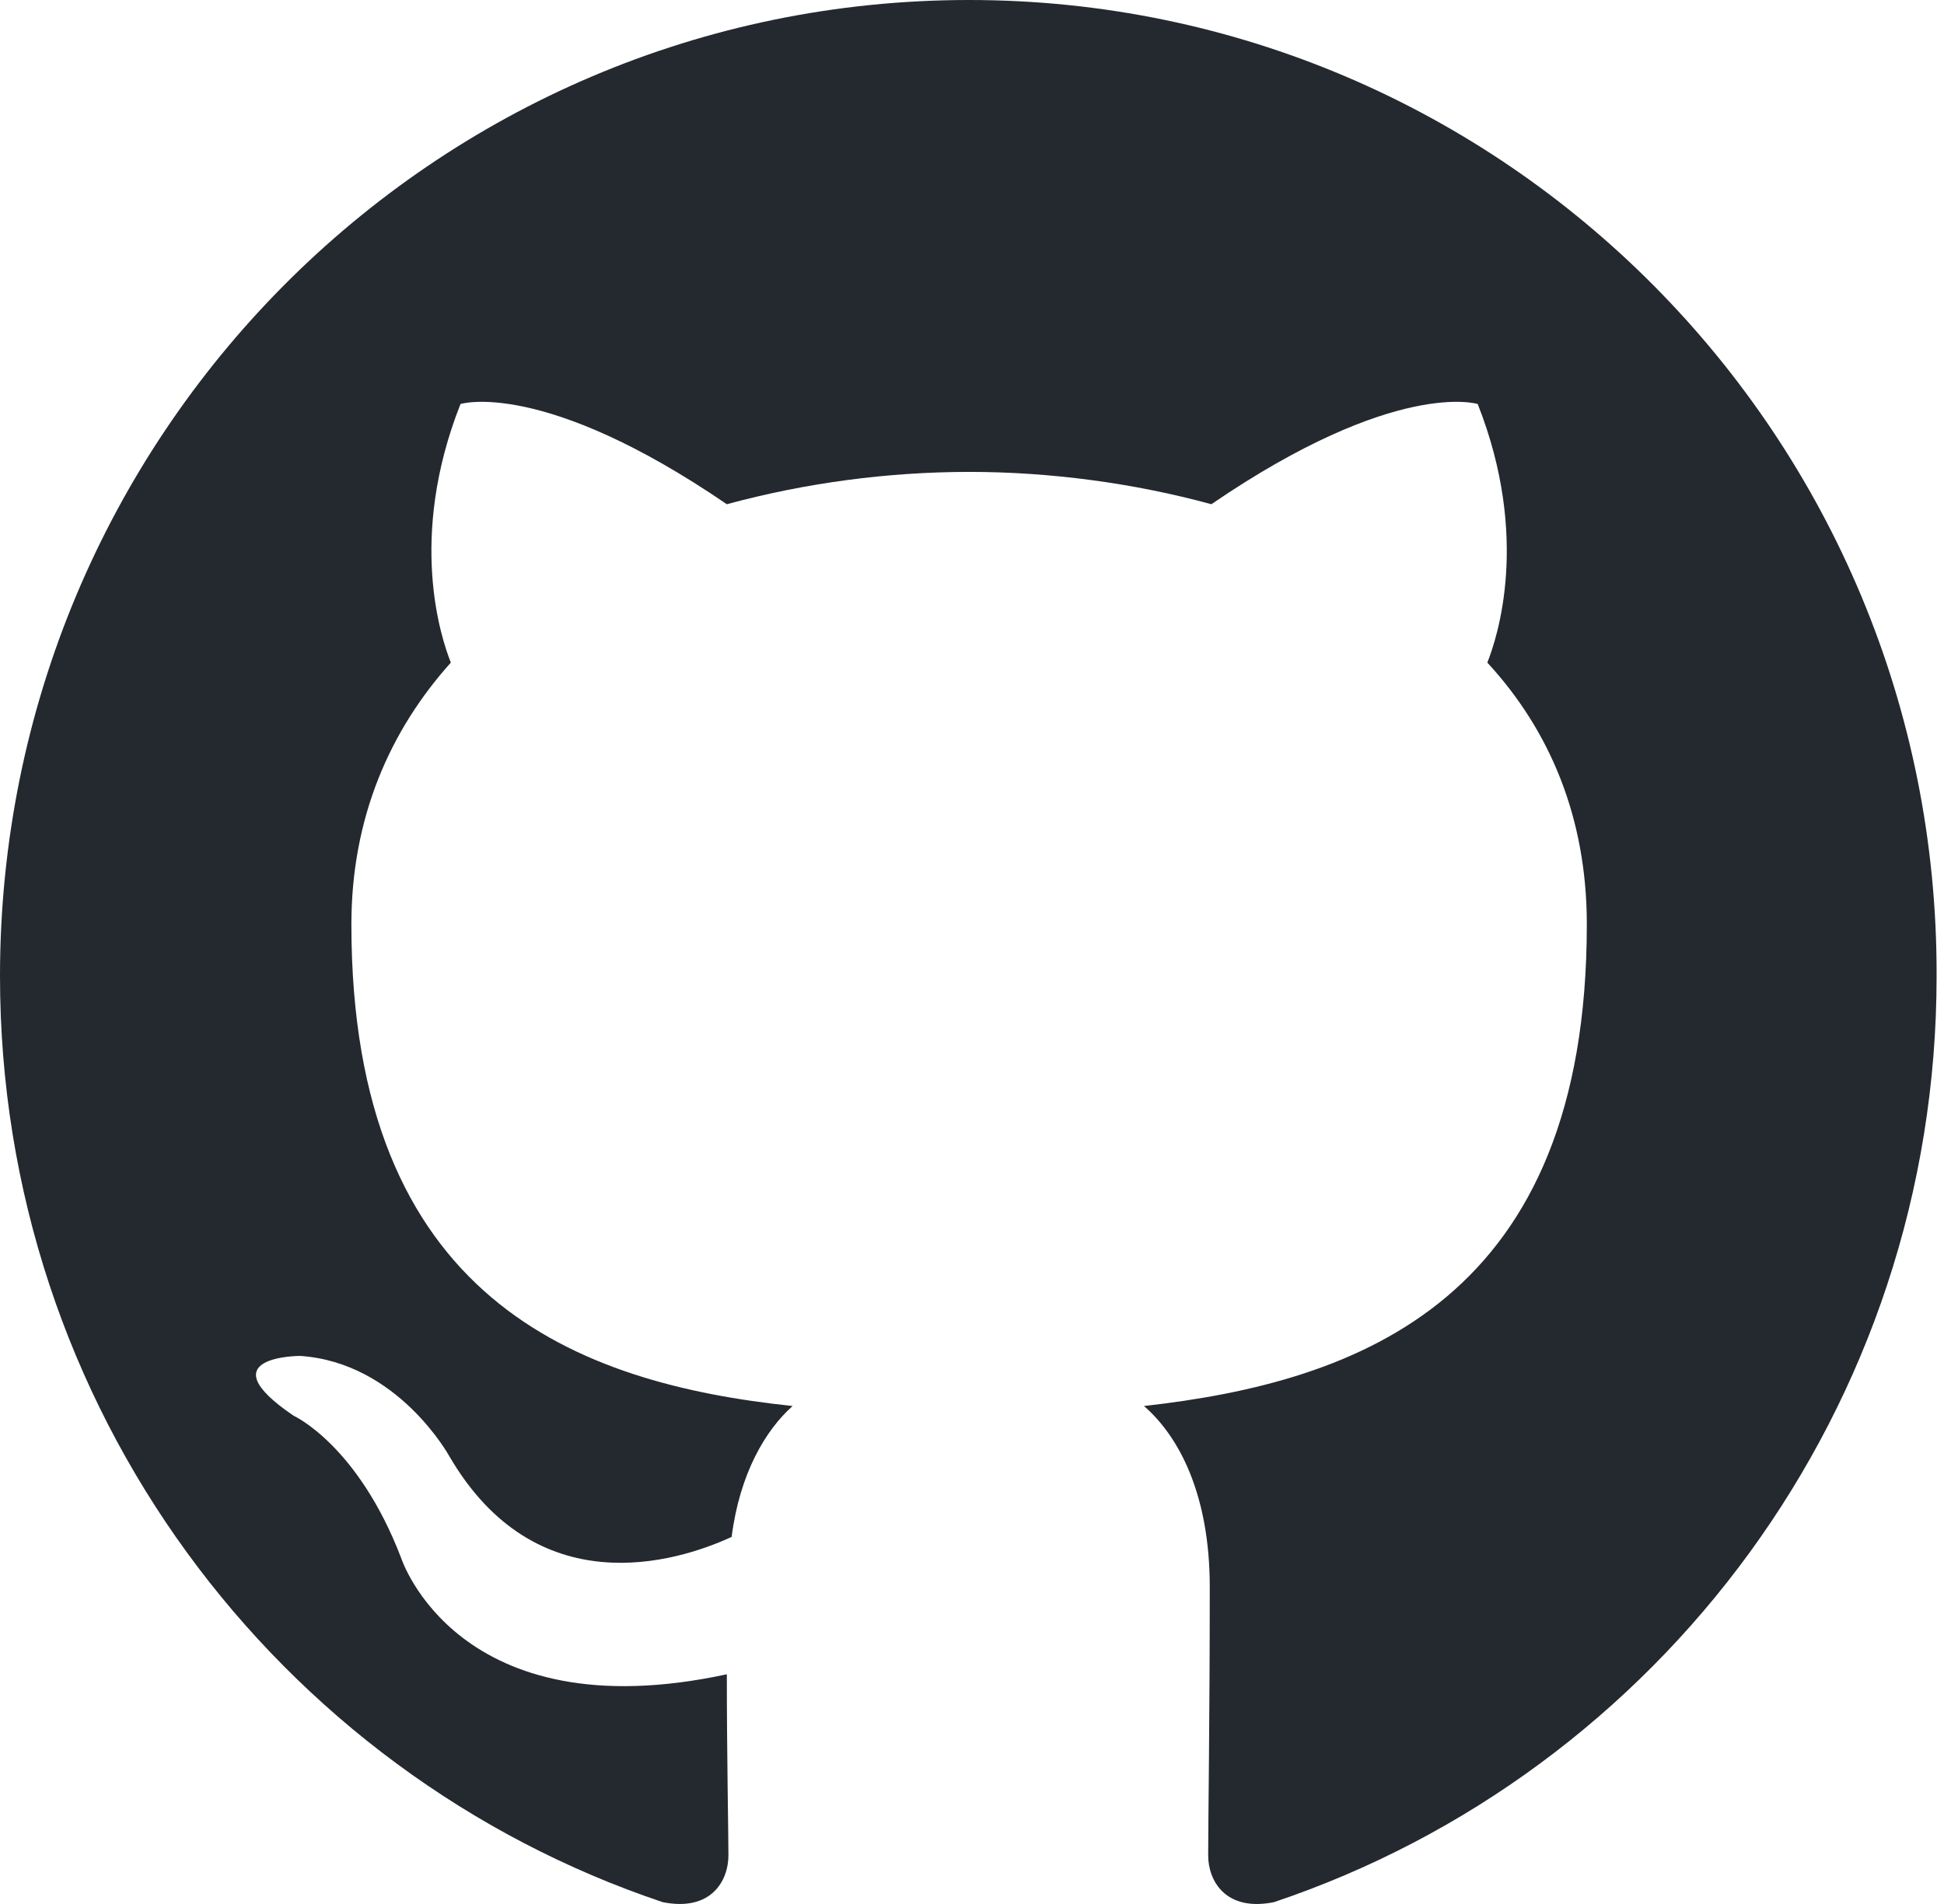
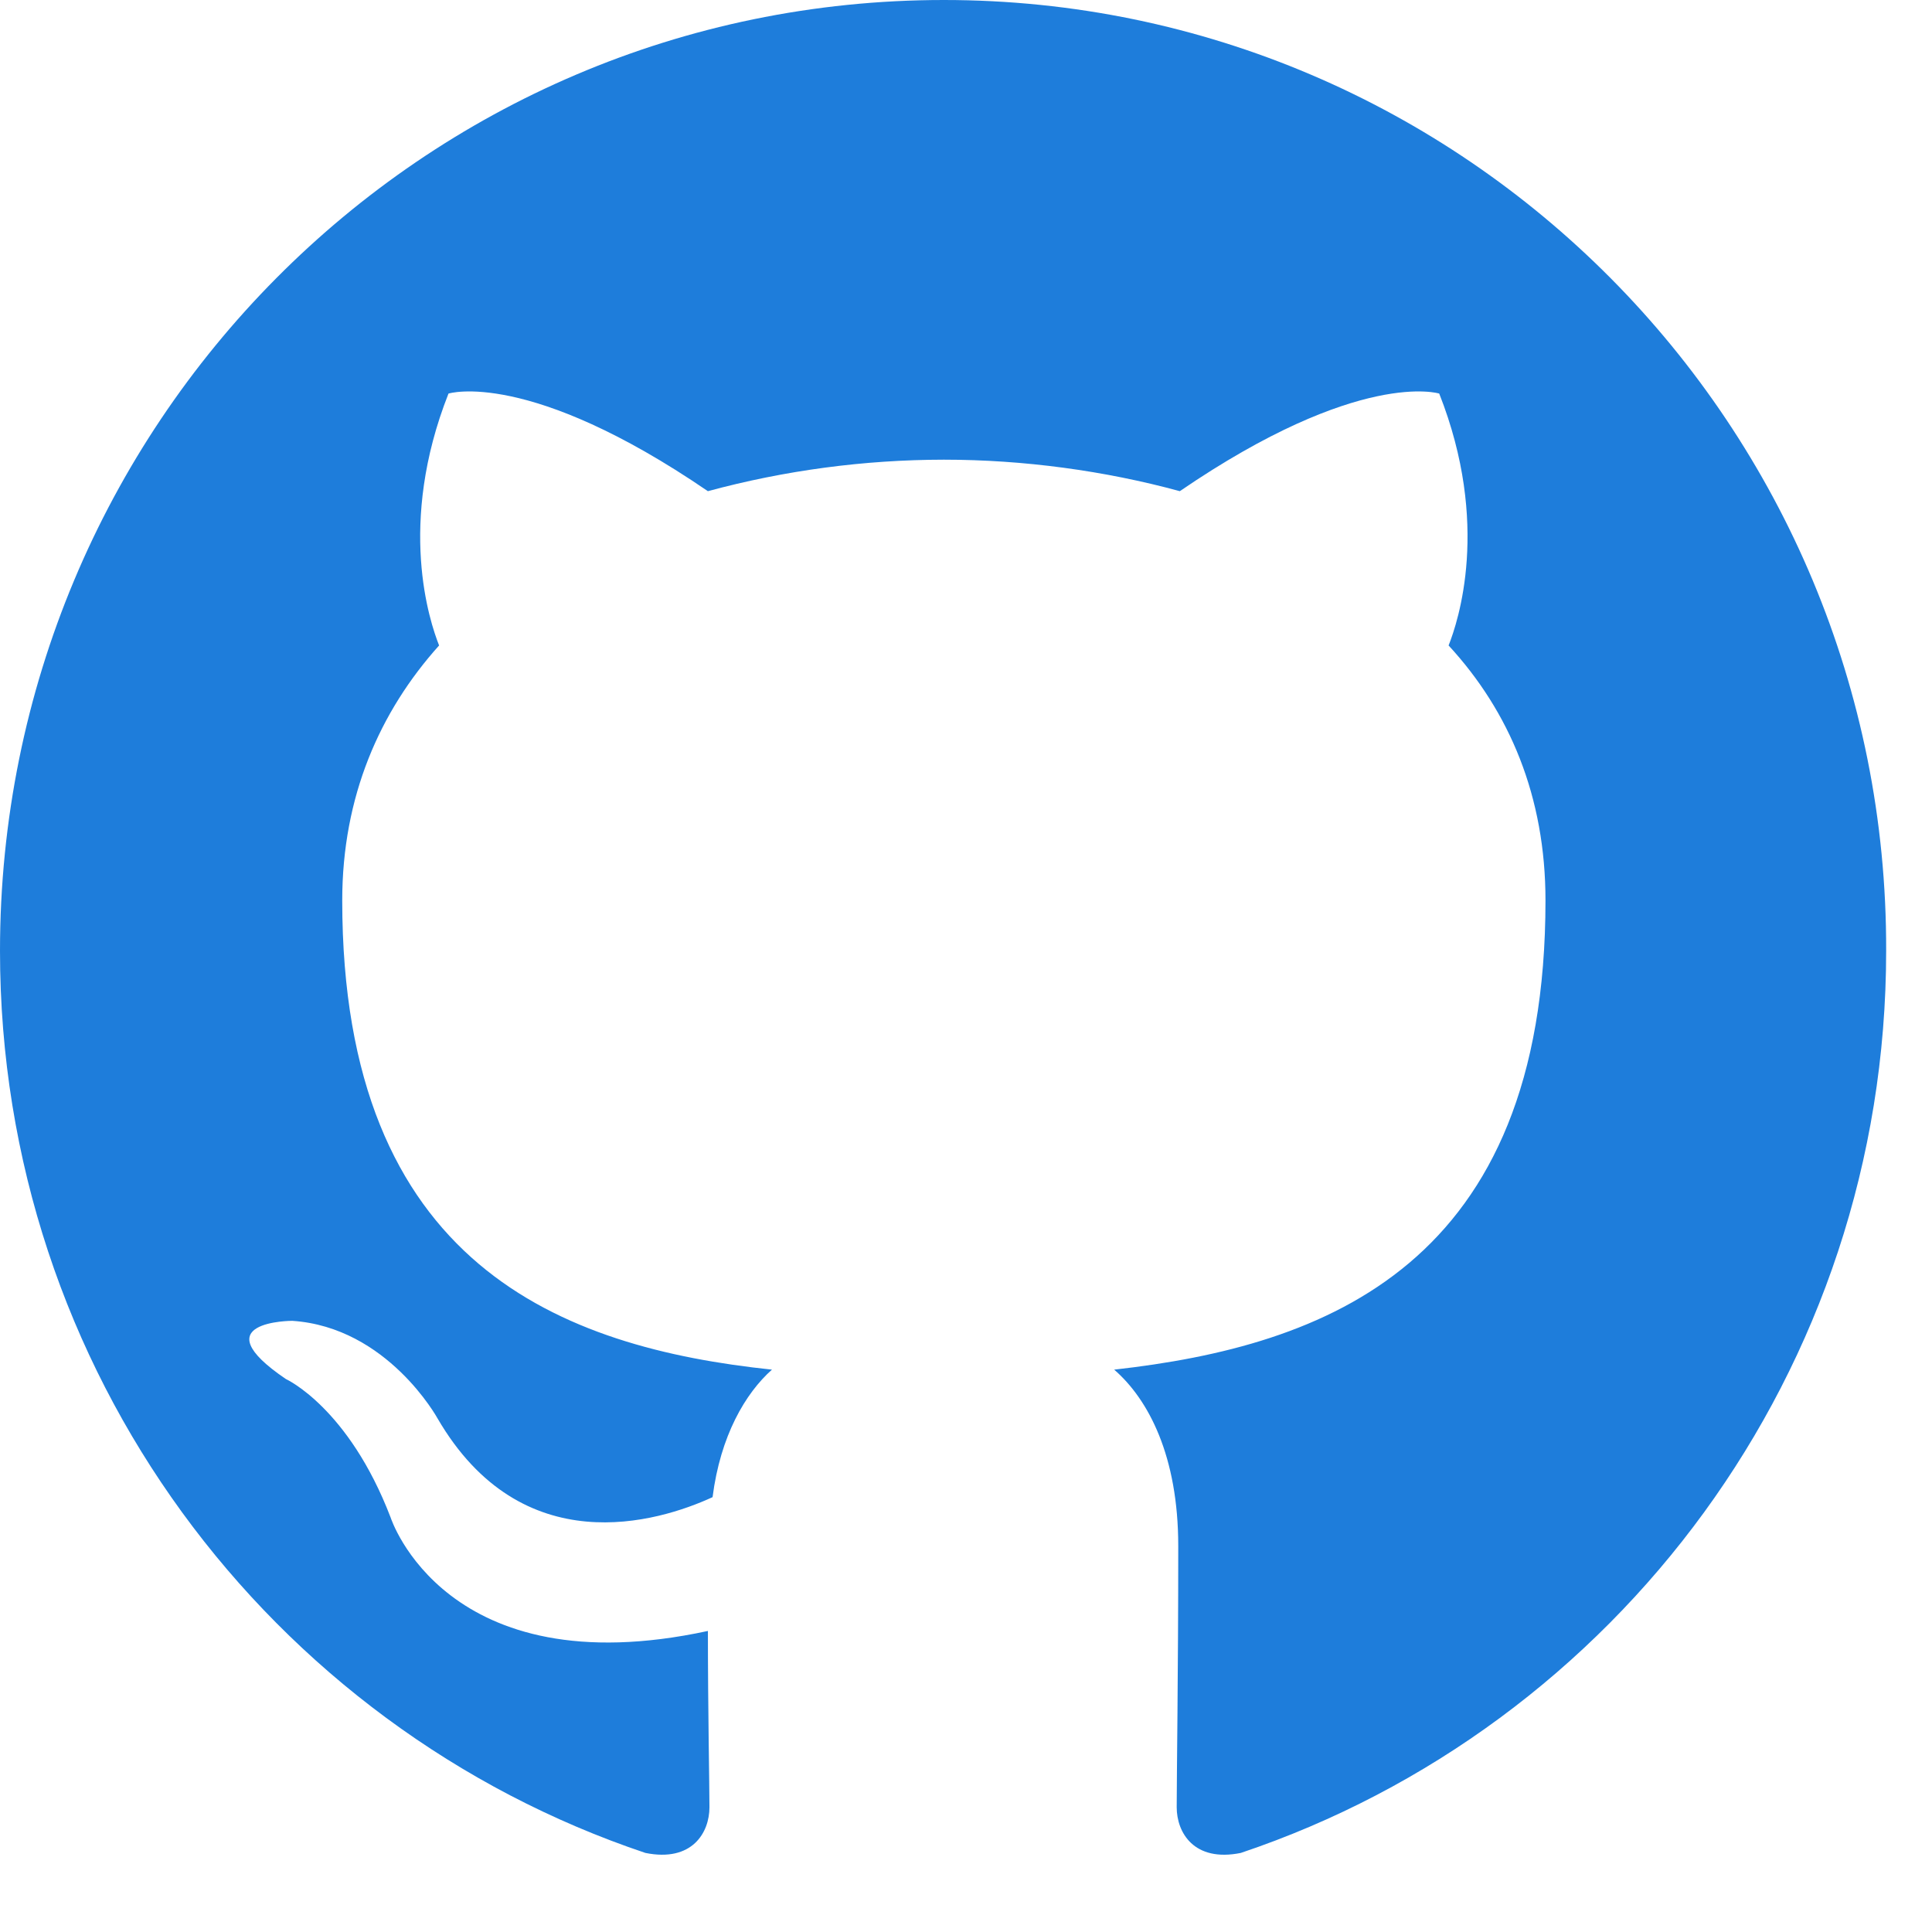
- <svg xmlns="http://www.w3.org/2000/svg" width="98" height="96">
-   <path fill-rule="evenodd" clip-rule="evenodd" d="M48.854 0C21.839 0 0 22 0 49.217c0 21.756 13.993 40.172 33.405 46.69 2.427.49 3.316-1.059 3.316-2.362 0-1.141-.08-5.052-.08-9.127-13.59 2.934-16.42-5.867-16.42-5.867-2.184-5.704-5.42-7.17-5.42-7.17-4.448-3.015.324-3.015.324-3.015 4.934.326 7.523 5.052 7.523 5.052 4.367 7.496 11.404 5.378 14.235 4.074.404-3.178 1.699-5.378 3.074-6.6-10.839-1.141-22.243-5.378-22.243-24.283 0-5.378 1.94-9.778 5.014-13.2-.485-1.222-2.184-6.275.486-13.038 0 0 4.125-1.304 13.426 5.052a46.97 46.97 0 0 1 12.214-1.63c4.125 0 8.33.571 12.213 1.63 9.302-6.356 13.427-5.052 13.427-5.052 2.67 6.763.97 11.816.485 13.038 3.155 3.422 5.015 7.822 5.015 13.2 0 18.905-11.404 23.06-22.324 24.283 1.78 1.548 3.316 4.481 3.316 9.126 0 6.6-.08 11.897-.08 13.526 0 1.304.89 2.853 3.316 2.364 19.412-6.52 33.405-24.935 33.405-46.691C97.707 22 75.788 0 48.854 0z" fill="#24292f" />
+ <svg xmlns="http://www.w3.org/2000/svg" width="24" height="24" viewBox="0 0 100 100">
+   <path fill-rule="evenodd" clip-rule="evenodd" d="M48.854 0C21.839 0 0 22 0 49.217c0 21.756 13.993 40.172 33.405 46.69 2.427.49 3.316-1.059 3.316-2.362 0-1.141-.08-5.052-.08-9.127-13.59 2.934-16.42-5.867-16.42-5.867-2.184-5.704-5.42-7.17-5.42-7.17-4.448-3.015.324-3.015.324-3.015 4.934.326 7.523 5.052 7.523 5.052 4.367 7.496 11.404 5.378 14.235 4.074.404-3.178 1.699-5.378 3.074-6.6-10.839-1.141-22.243-5.378-22.243-24.283 0-5.378 1.94-9.778 5.014-13.2-.485-1.222-2.184-6.275.486-13.038 0 0 4.125-1.304 13.426 5.052a46.97 46.97 0 0 1 12.214-1.63c4.125 0 8.33.571 12.213 1.63 9.302-6.356 13.427-5.052 13.427-5.052 2.67 6.763.97 11.816.485 13.038 3.155 3.422 5.015 7.822 5.015 13.2 0 18.905-11.404 23.06-22.324 24.283 1.78 1.548 3.316 4.481 3.316 9.126 0 6.6-.08 11.897-.08 13.526 0 1.304.89 2.853 3.316 2.364 19.412-6.52 33.405-24.935 33.405-46.691C97.707 22 75.788 0 48.854 0z" fill="#1e7ddb" />
</svg>
